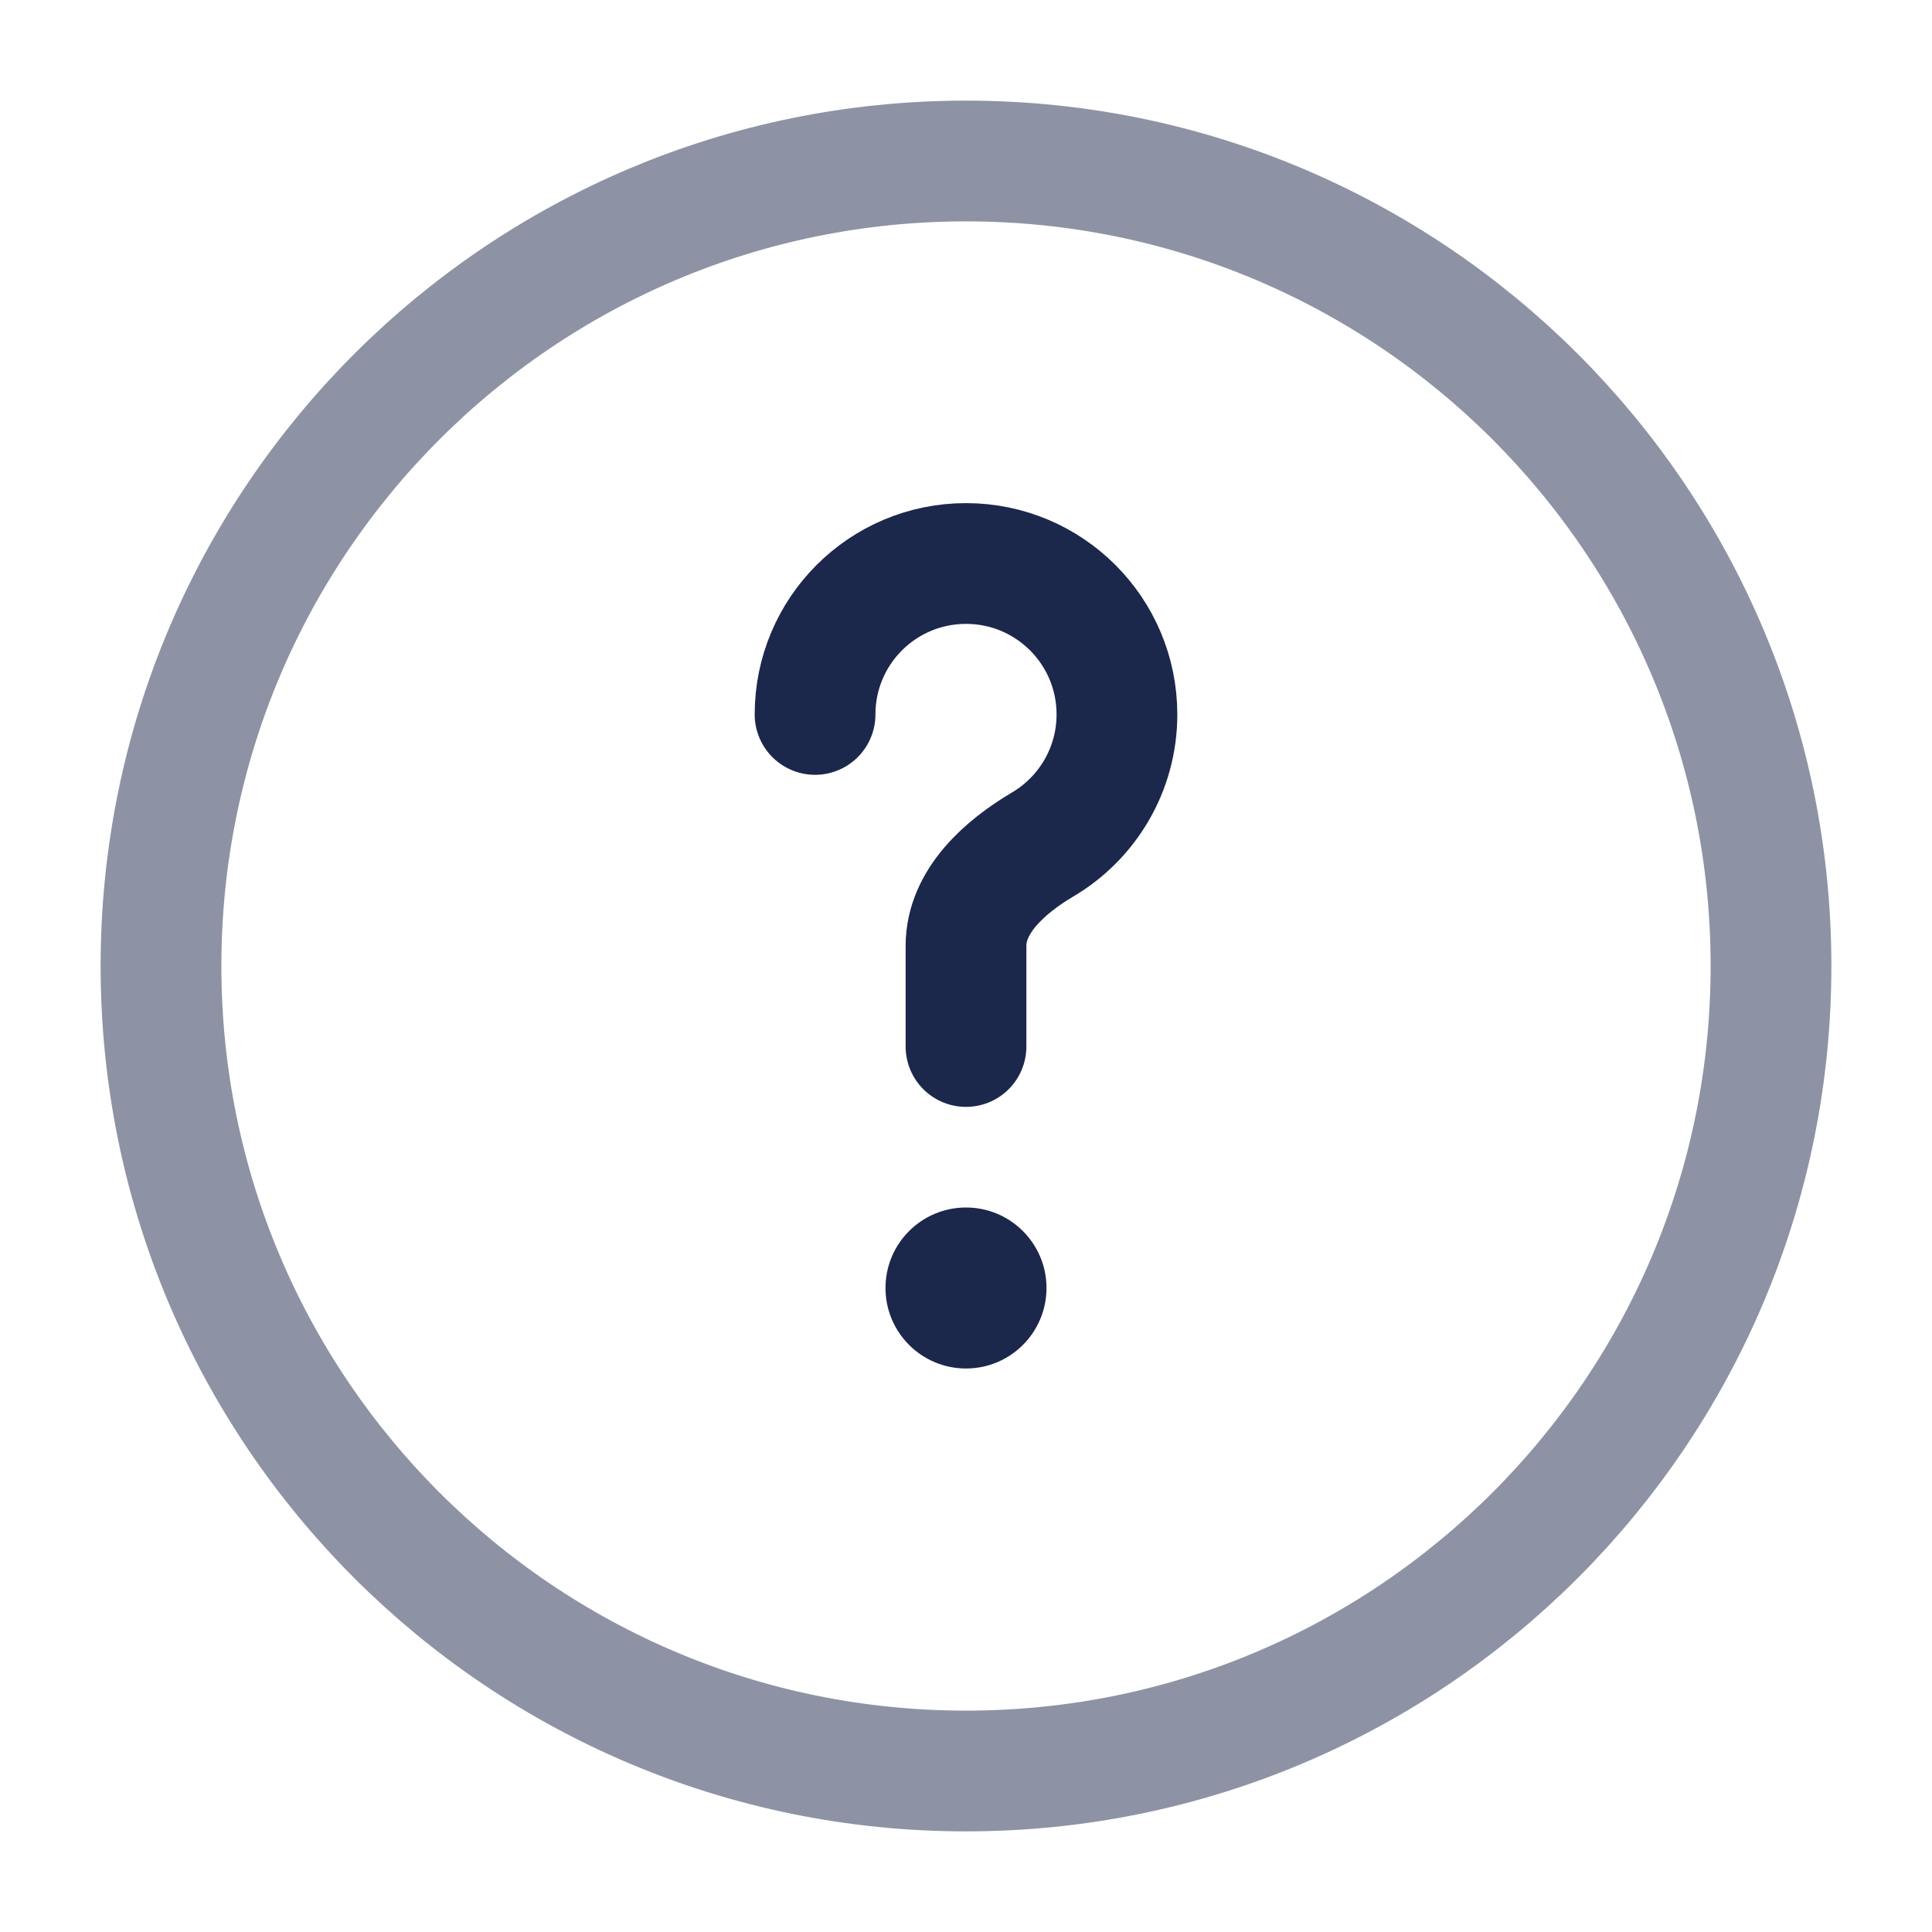
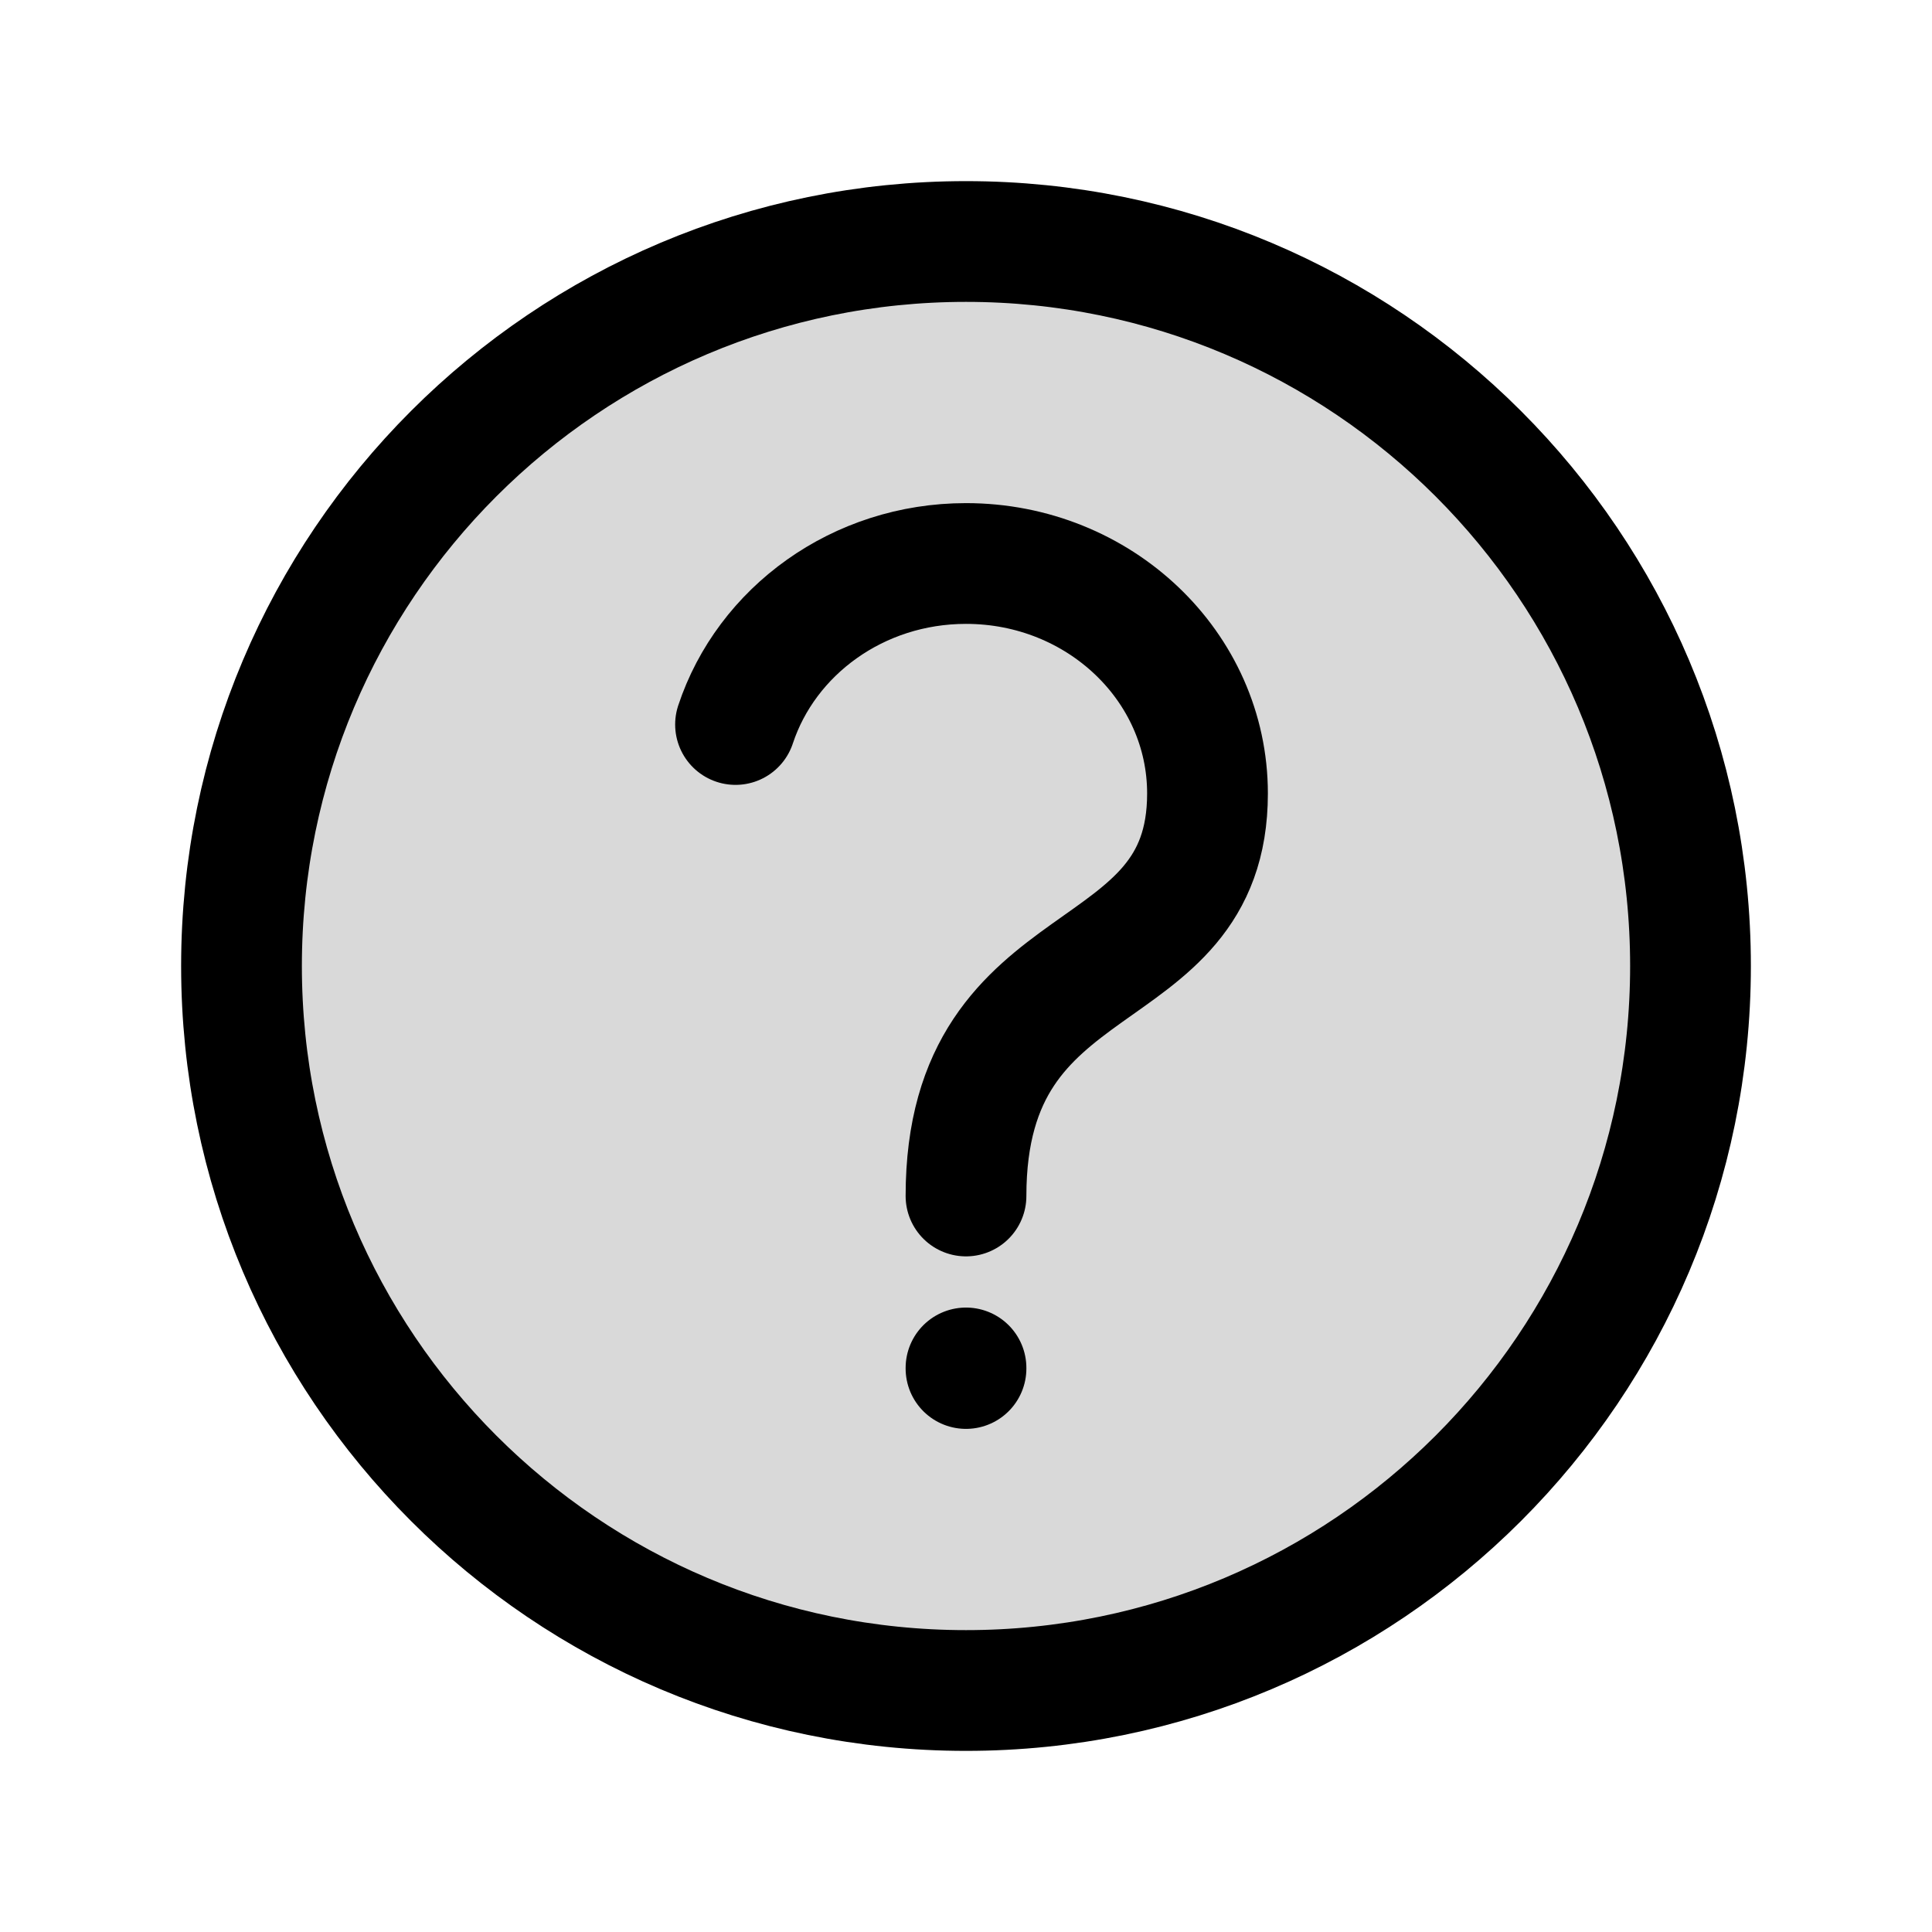
<svg xmlns="http://www.w3.org/2000/svg" width="800px" height="800px" viewBox="0 0 24 24" fill="none">
-   <circle opacity="0.5" cx="12" cy="12" r="10" stroke="#1C274C" stroke-width="1.5" />
-   <path d="M10.125 8.875C10.125 7.839 10.964 7 12 7C13.036 7 13.875 7.839 13.875 8.875C13.875 9.562 13.505 10.164 12.953 10.49C12.478 10.771 12 11.198 12 11.75V13" stroke="#1C274C" stroke-width="1.5" stroke-linecap="round" />
-   <circle cx="12" cy="16" r="1" fill="#1C274C" />
+   <path opacity="0.15" d="M21 12C21 16.971 16.971 21 12 21C7.029 21 3 16.971 3 12C3 7.029 7.029 3 12 3C16.971 3 21 7.029 21 12Z" fill="#000000" />
+   <path d="M12 17V16.993M12 14.857C12 11.643 15 12.357 15 9.857C15 8.279 13.657 7 12 7C10.657 7 9.52 7.841 9.137 9M21 12C21 16.971 16.971 21 12 21C7.029 21 3 16.971 3 12C3 7.029 7.029 3 12 3C16.971 3 21 7.029 21 12Z" stroke="#000000" stroke-width="1.5" stroke-linecap="round" stroke-linejoin="round" />
</svg>
